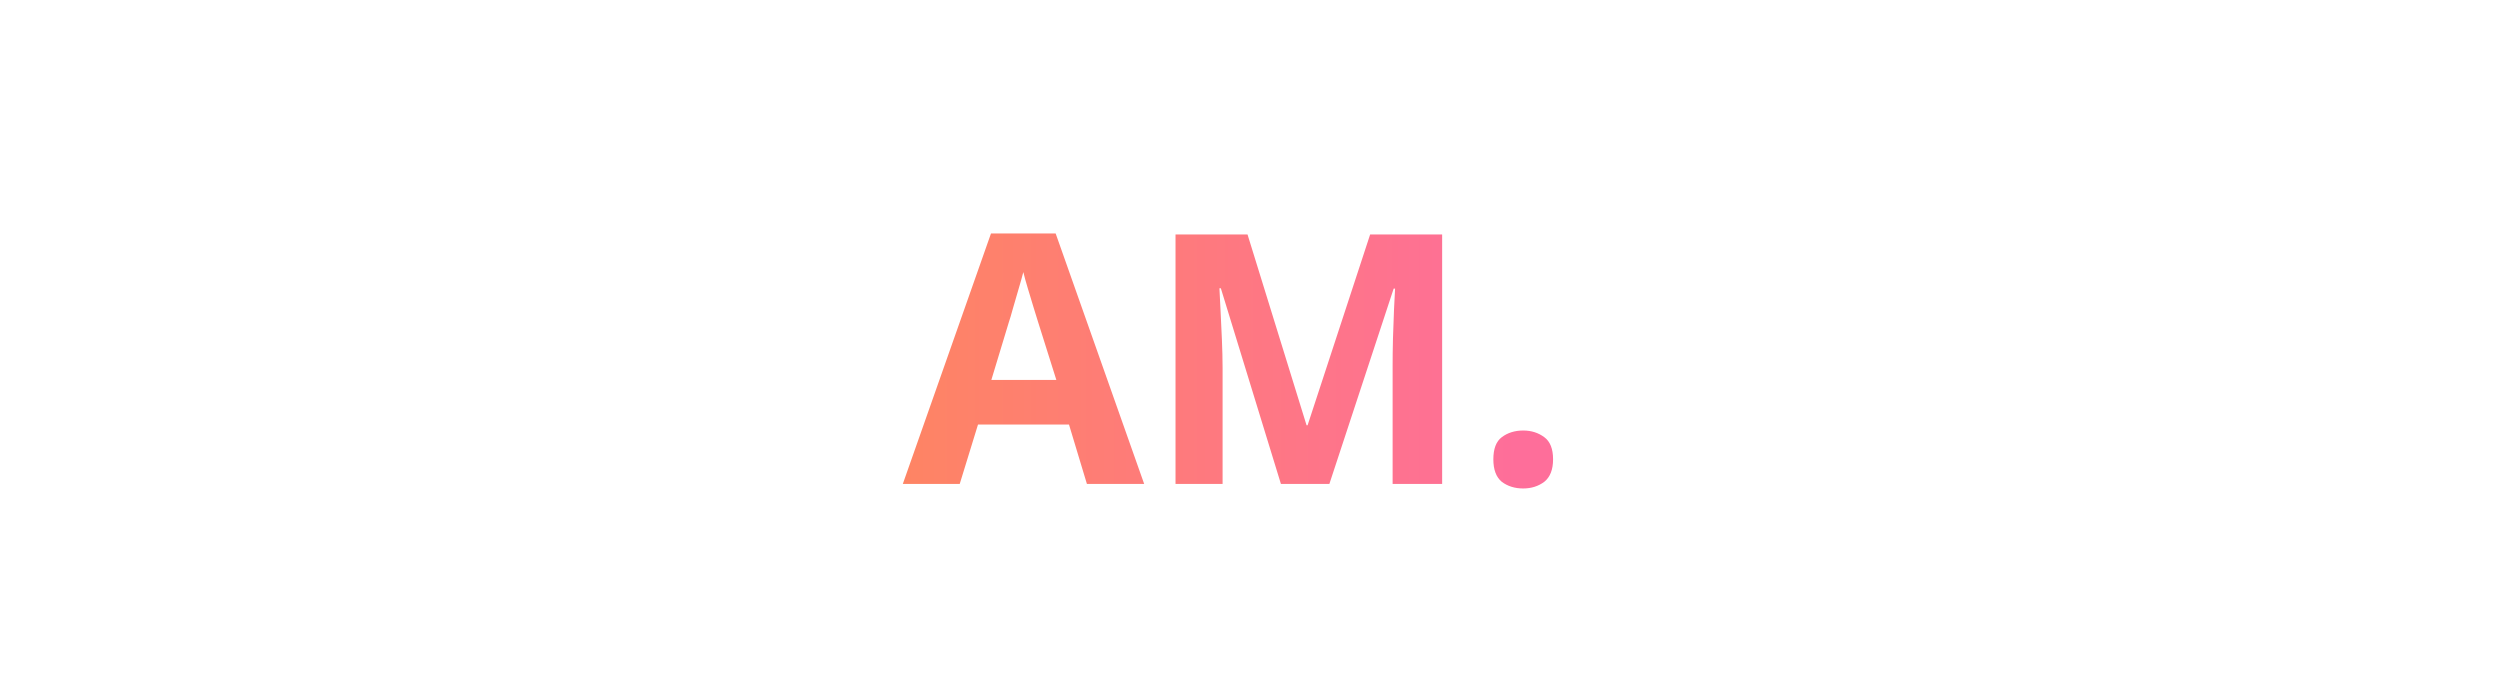
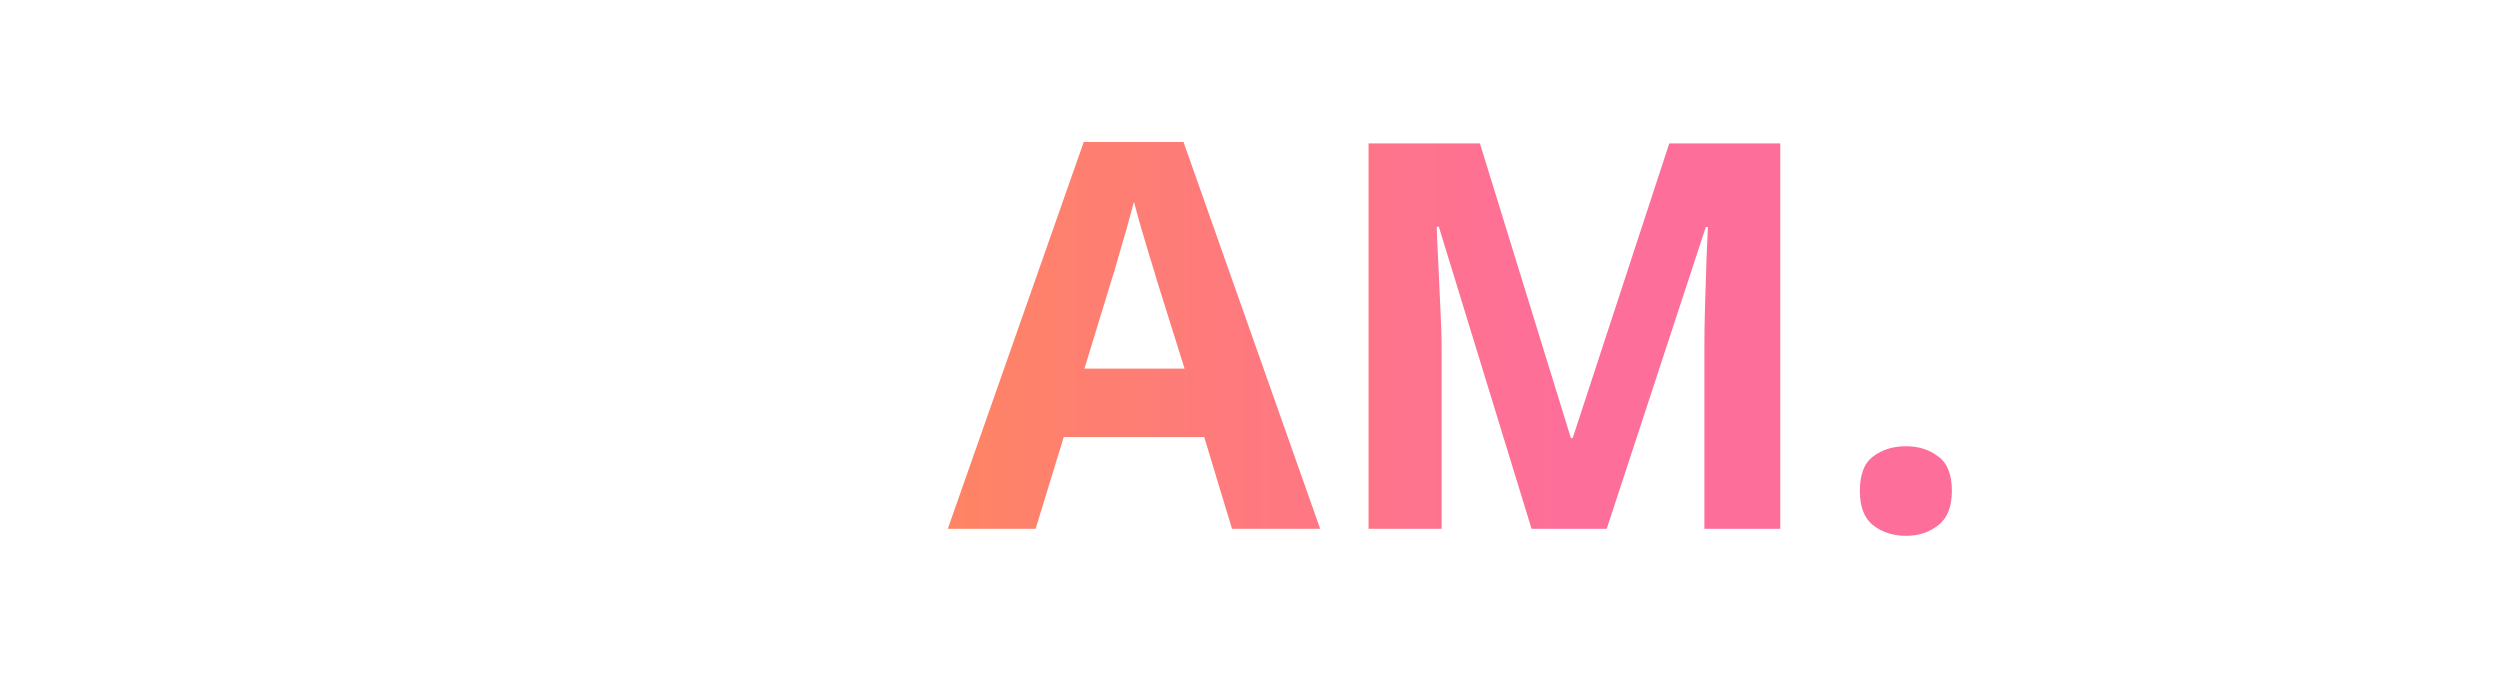
- <svg xmlns="http://www.w3.org/2000/svg" xmlns:xlink="http://www.w3.org/1999/xlink" width="111.196" height="30.566" viewBox="0 0 111.196 30.566" version="1.1" id="svg15">
+ <svg xmlns="http://www.w3.org/2000/svg" xmlns:xlink="http://www.w3.org/1999/xlink" id="svg15" version="1.1" viewBox="0 0 111.196 30.566" height="30.566" width="111.196">
  <defs id="defs7">
-     <linearGradient id="linear-gradient" x1="0.5" x2="1.275" y2="0.725" gradientUnits="objectBoundingBox">
-       <stop offset="0" stop-color="#fe8464" id="stop2" />
-       <stop offset="1" stop-color="#fe6e9a" id="stop4" />
+     <linearGradient gradientUnits="objectBoundingBox" y2="0.725" x2="1.275" x1="0.5" id="linear-gradient">
+       <stop id="stop2" stop-color="#fe8464" offset="0" />
+       <stop id="stop4" stop-color="#fe6e9a" offset="1" />
    </linearGradient>
-     <linearGradient id="linear-gradient-9" x1="0.5" x2="1.275" y2="0.725" gradientUnits="objectBoundingBox">
-       <stop offset="0" stop-color="#fe8464" id="stop2-9" />
-       <stop offset="1" stop-color="#fe6e9a" id="stop4-2" />
+     <linearGradient gradientUnits="objectBoundingBox" y2="0.725" x2="1.275" x1="0.5" id="linear-gradient-9">
+       <stop id="stop2-9" stop-color="#fe8464" offset="0" />
+       <stop id="stop4-2" stop-color="#fe6e9a" offset="1" />
    </linearGradient>
-     <linearGradient xlink:href="#linear-gradient-9" id="linearGradient869" x1="37.225" y1="17.445" x2="103.692" y2="17.445" gradientUnits="userSpaceOnUse" />
-     <linearGradient id="linearGradient875" x1="0.5" x2="1.275" y2="0.725" gradientUnits="objectBoundingBox">
-       <stop offset="0" stop-color="#fe8464" id="stop871" />
-       <stop offset="1" stop-color="#fe6e9a" id="stop873" />
+     <linearGradient gradientUnits="userSpaceOnUse" y2="17.445" x2="103.692" y1="17.445" x1="37.225" id="linearGradient869" xlink:href="#linear-gradient-9" />
+     <linearGradient gradientUnits="objectBoundingBox" y2="0.725" x2="1.275" x1="0.5" id="linearGradient875">
+       <stop id="stop871" stop-color="#fe8464" offset="0" />
+       <stop id="stop873" stop-color="#fe6e9a" offset="1" />
    </linearGradient>
-     <linearGradient gradientUnits="userSpaceOnUse" y2="15.856" x2="67.459" y1="15.856" x1="40.28" id="linearGradient852" xlink:href="#linear-gradient-9" />
+     <linearGradient gradientTransform="translate(2,2)" xlink:href="#linear-gradient-9" id="linearGradient852" x1="40.28" y1="15.856" x2="67.459" y2="15.856" gradientUnits="userSpaceOnUse" />
  </defs>
-   <text id="text844" y="21.521" x="40.158" style="font-style:normal;font-weight:bold;font-size:15.54px;line-height:1.25;font-family:'Agency FB';letter-spacing:0px;word-spacing:0px;fill:url(#linearGradient852);fill-opacity:1;stroke:none;stroke-width:0.389;-inkscape-font-specification:'Agency FB Bold Condensed';font-stretch:condensed;font-variant:normal;" xml:space="preserve">
-     <tspan style="stroke-width:0.389;fill:url(#linearGradient852);fill-opacity:1;-inkscape-font-specification:'Agency FB Bold Condensed';font-family:'Agency FB';font-weight:bold;font-style:normal;font-stretch:condensed;font-variant:normal;" y="21.521" x="40.158" id="tspan842">AM.</tspan>
+   <text xml:space="preserve" style="font-style:normal;font-variant:normal;font-weight:bold;font-stretch:condensed;font-size:24px;line-height:1.25;font-family:'Agency FB';-inkscape-font-specification:'Agency FB Bold Condensed';letter-spacing:0px;word-spacing:0px;fill:url(#linearGradient852);fill-opacity:1;stroke:none;stroke-width:0.389" x="42.158" y="23.521" id="text844">
+     <tspan id="tspan842" x="42.158" y="23.521" style="font-style:normal;font-variant:normal;font-weight:bold;font-stretch:condensed;font-size:24px;font-family:'Agency FB';-inkscape-font-specification:'Agency FB Bold Condensed';fill:url(#linearGradient852);fill-opacity:1;stroke-width:0.389">AM.</tspan>
  </text>
</svg>
